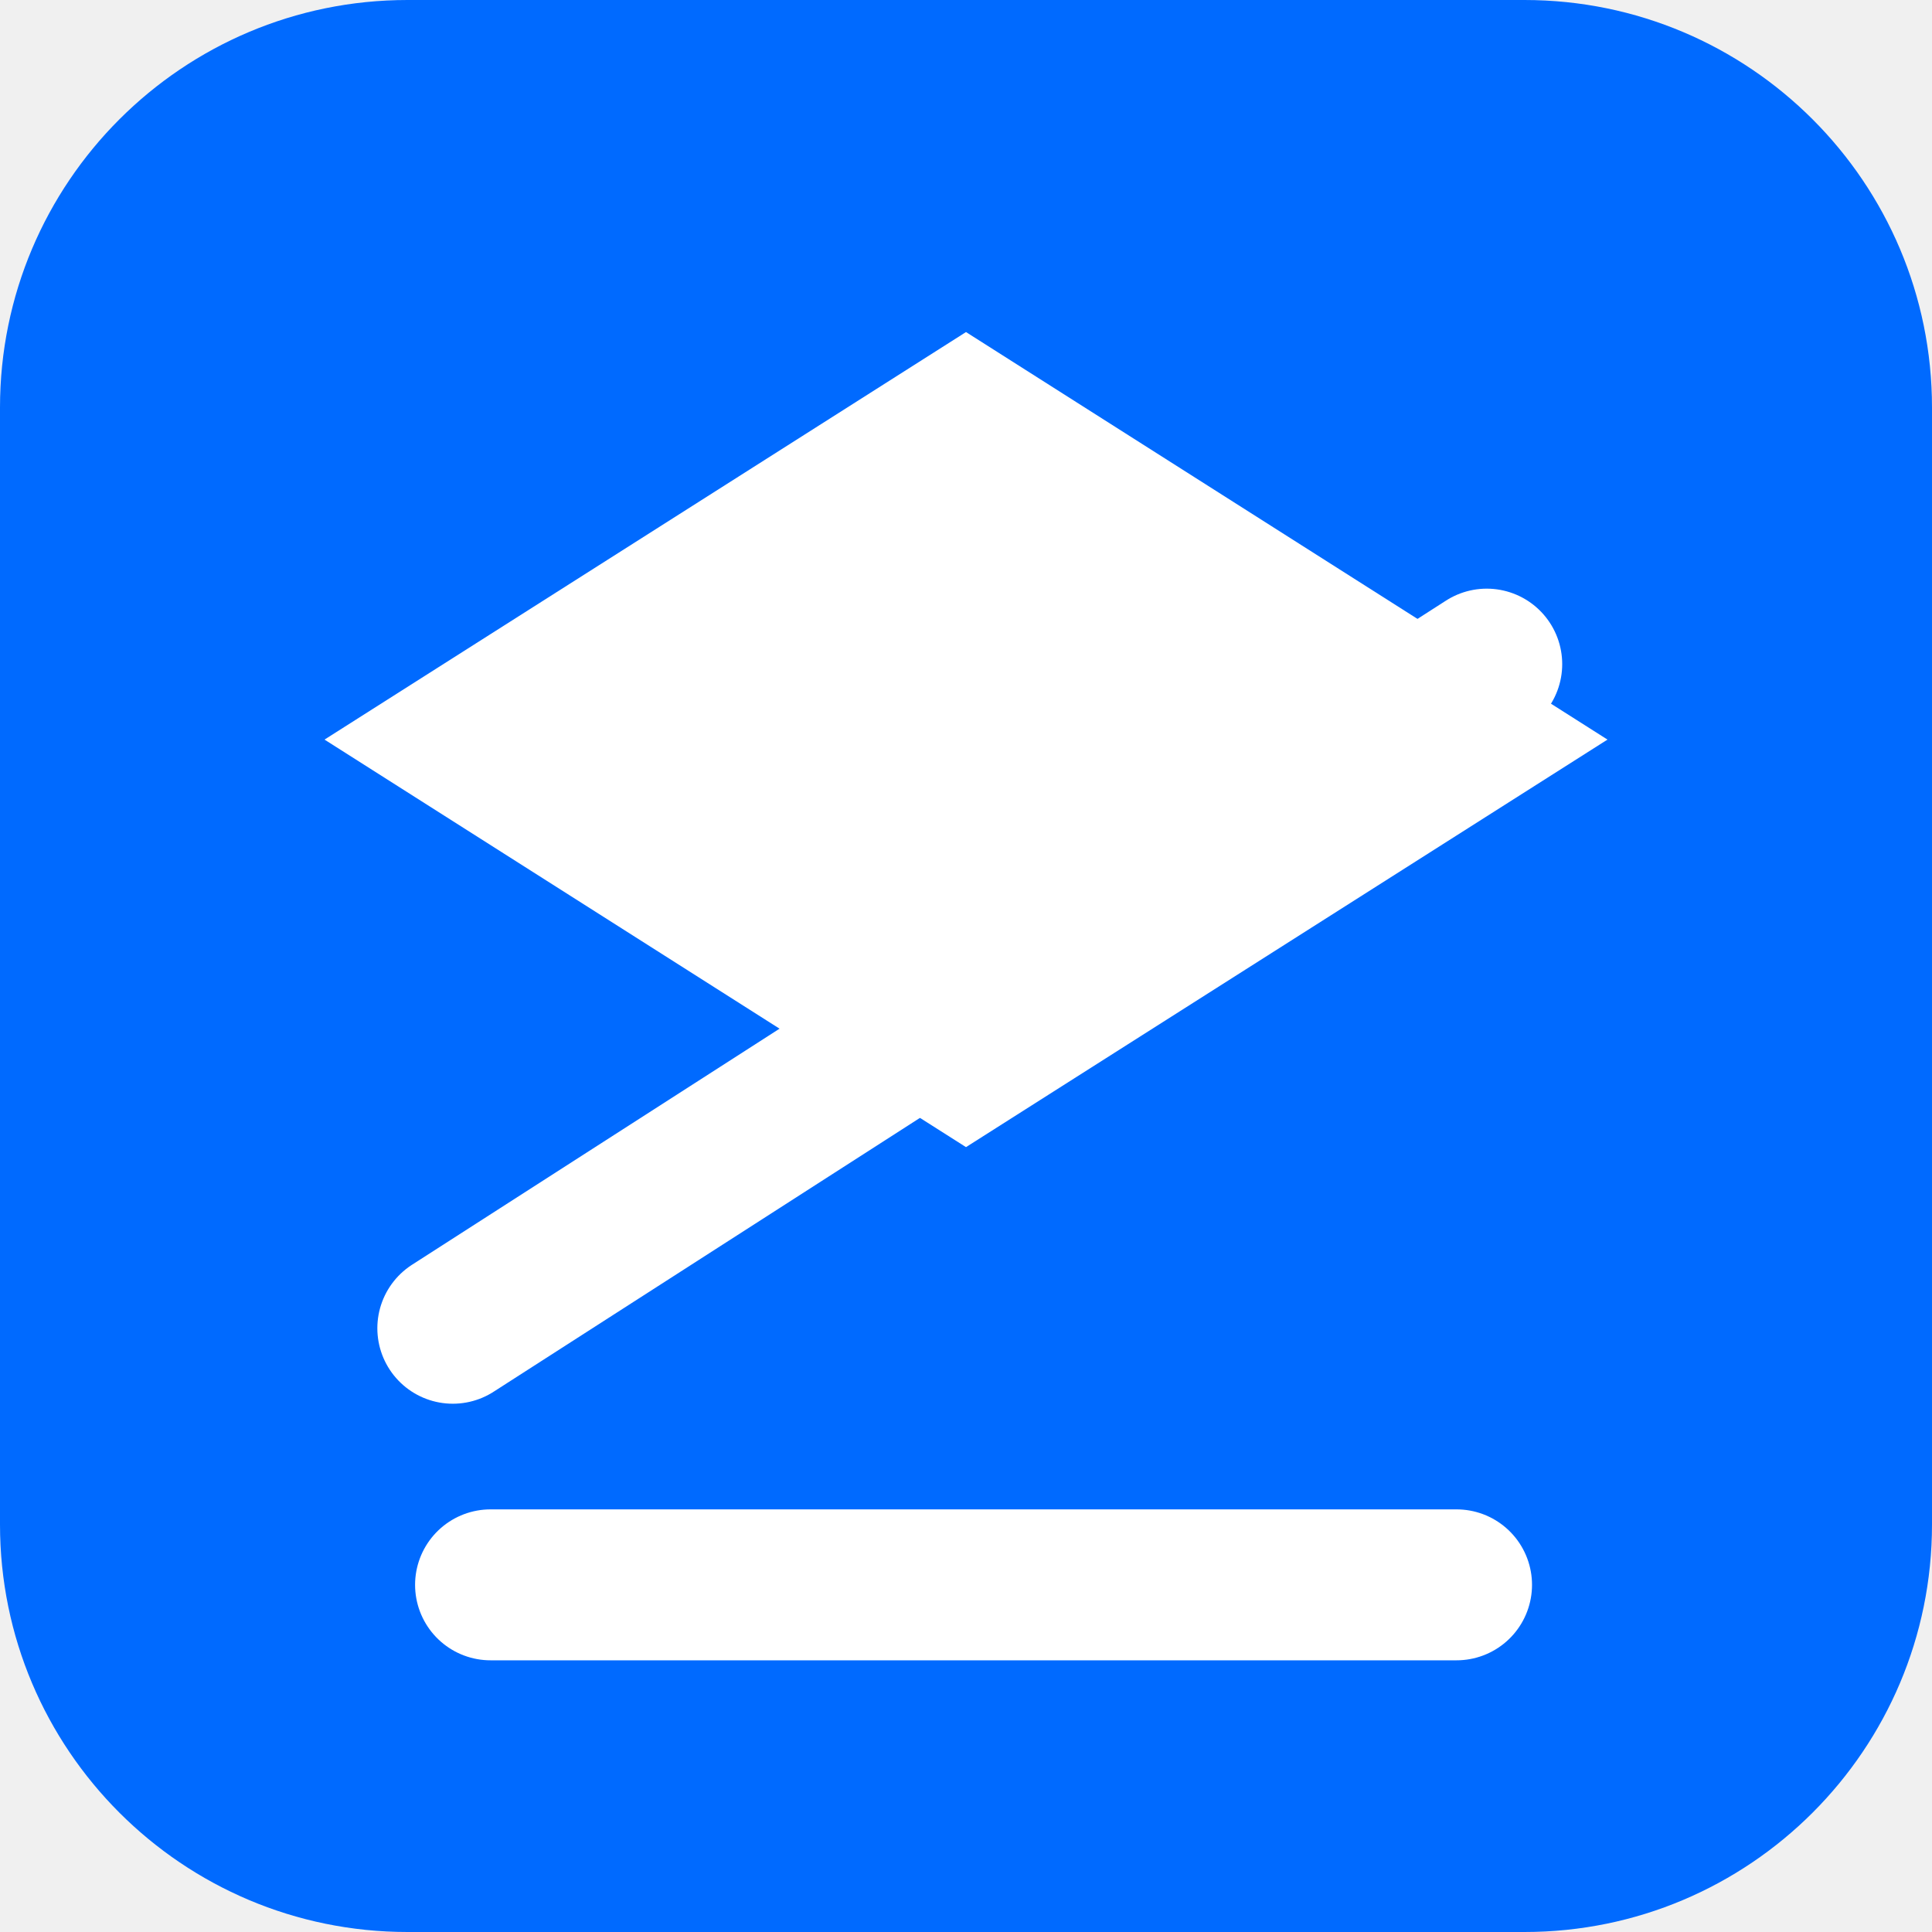
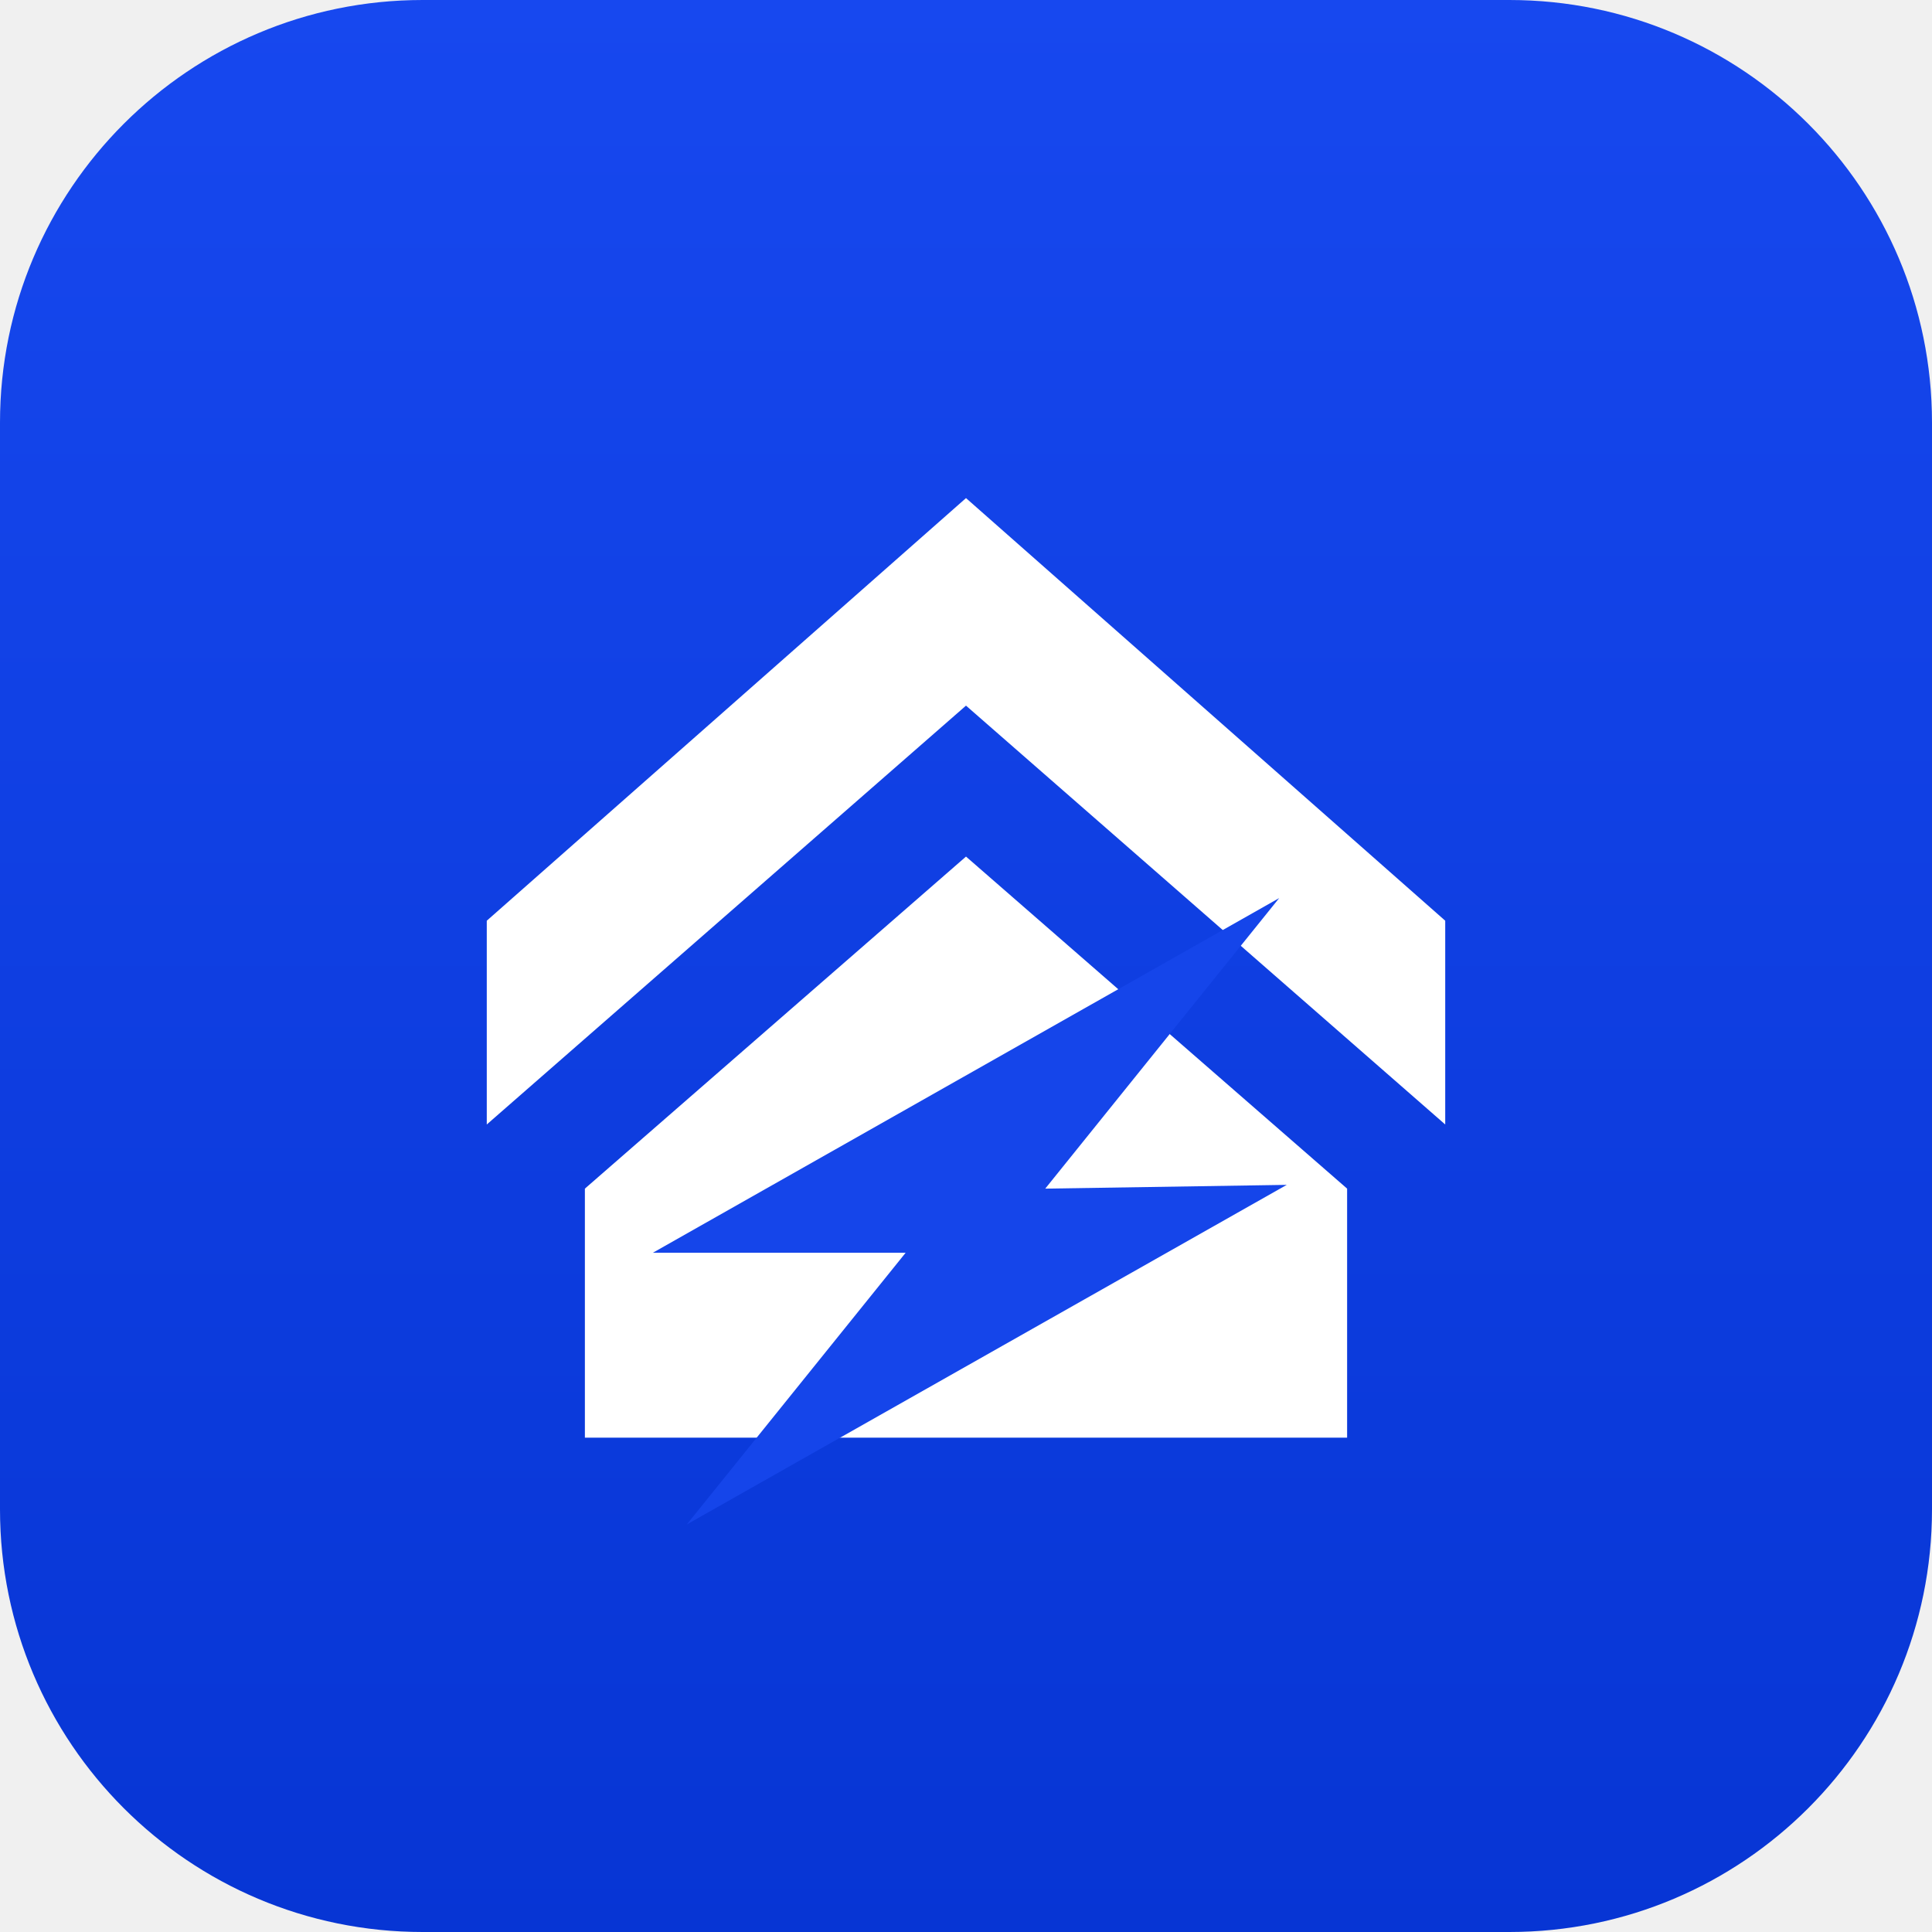
- <svg xmlns="http://www.w3.org/2000/svg" viewBox="0 0 256 256">
-   <rect width="256" height="256" rx="54" fill="#006aff" />
-   <path d="M43 98l85-54 85 54-85 54z" fill="white" />
-   <path d="M60 176l137-88M65 210h128" stroke="white" stroke-width="20" stroke-linecap="round" />
+ <svg xmlns="http://www.w3.org/2000/svg" viewBox="0 0 512 512">
+   <defs>
+     <linearGradient id="g" x1="0" y1="0" x2="0" y2="1">
+       <stop stop-color="#1748ef" />
+       <stop offset="1" stop-color="#0735d4" />
+     </linearGradient>
+   </defs>
+   <rect width="512" height="512" rx="112" fill="url(#g)" />
+   <path d="M129 244l127-112 127 112v54l-127-111-127 111z" fill="#fff" />
+   <path d="M155 315l101-88 101 88v66H155z" fill="#fff" />
+   <path d="M173 332l166-94-62 77 64-1-159 90 58-72z" fill="#1545ea" />
</svg>
